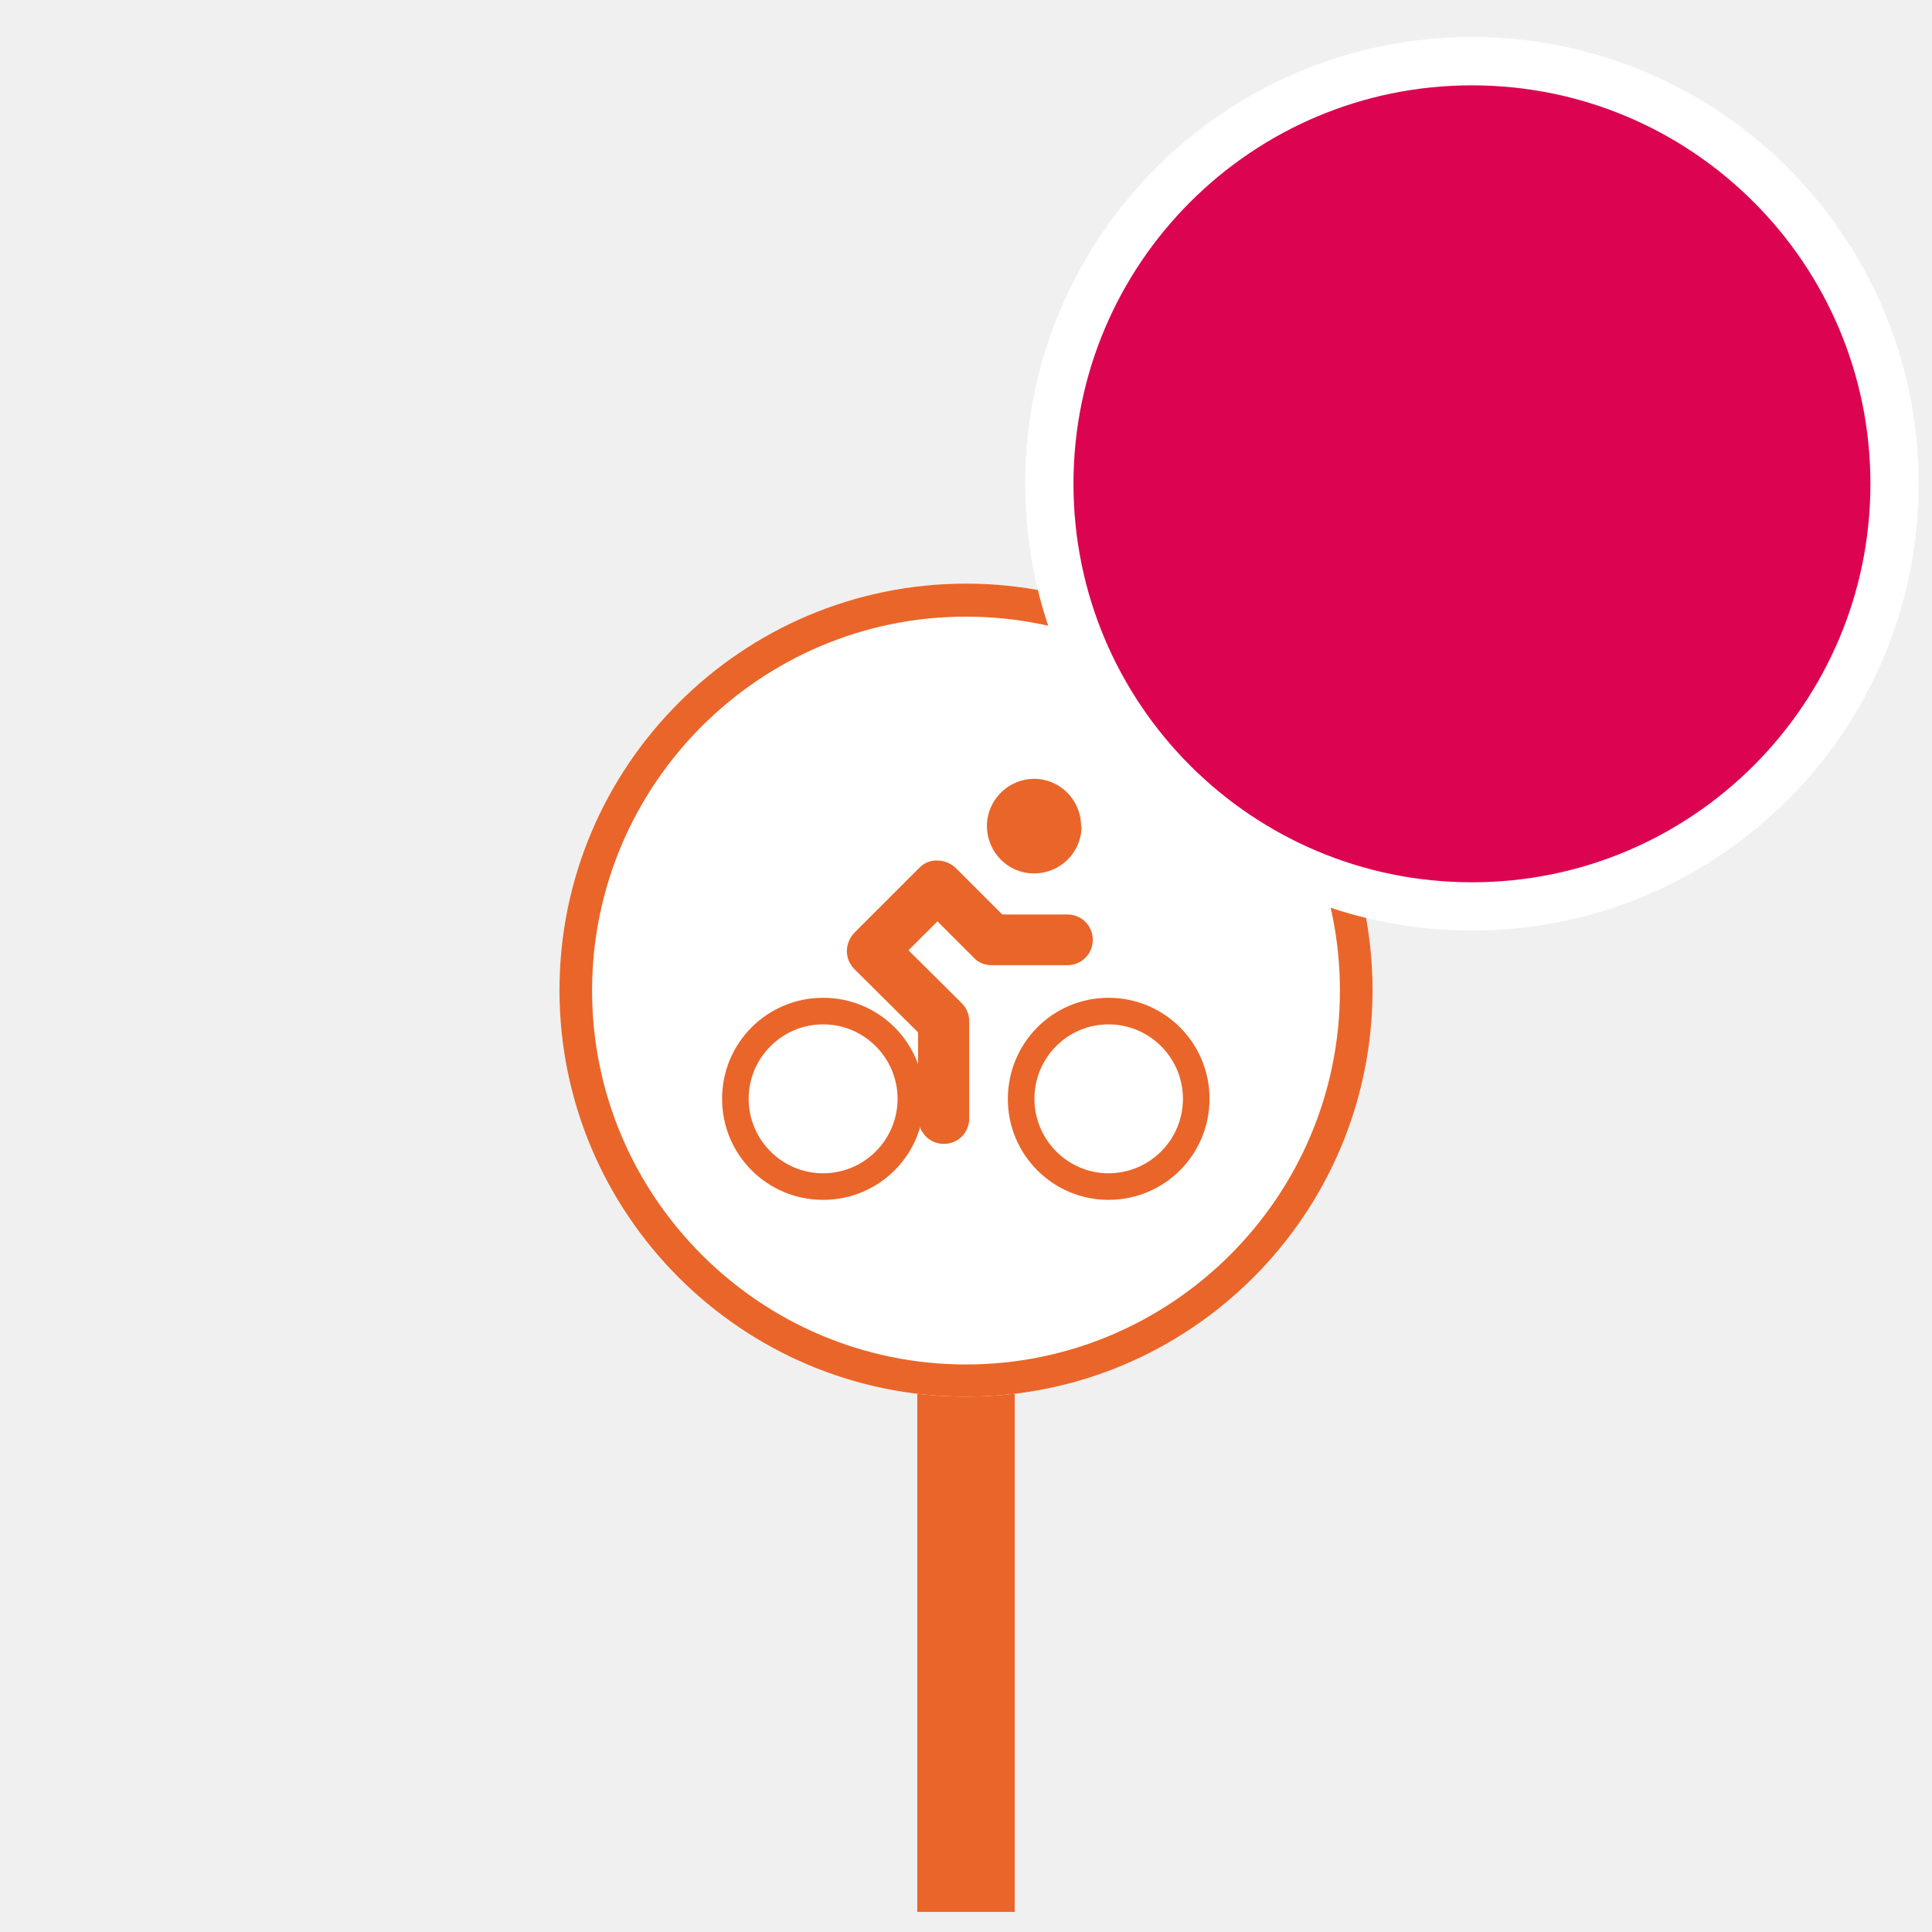
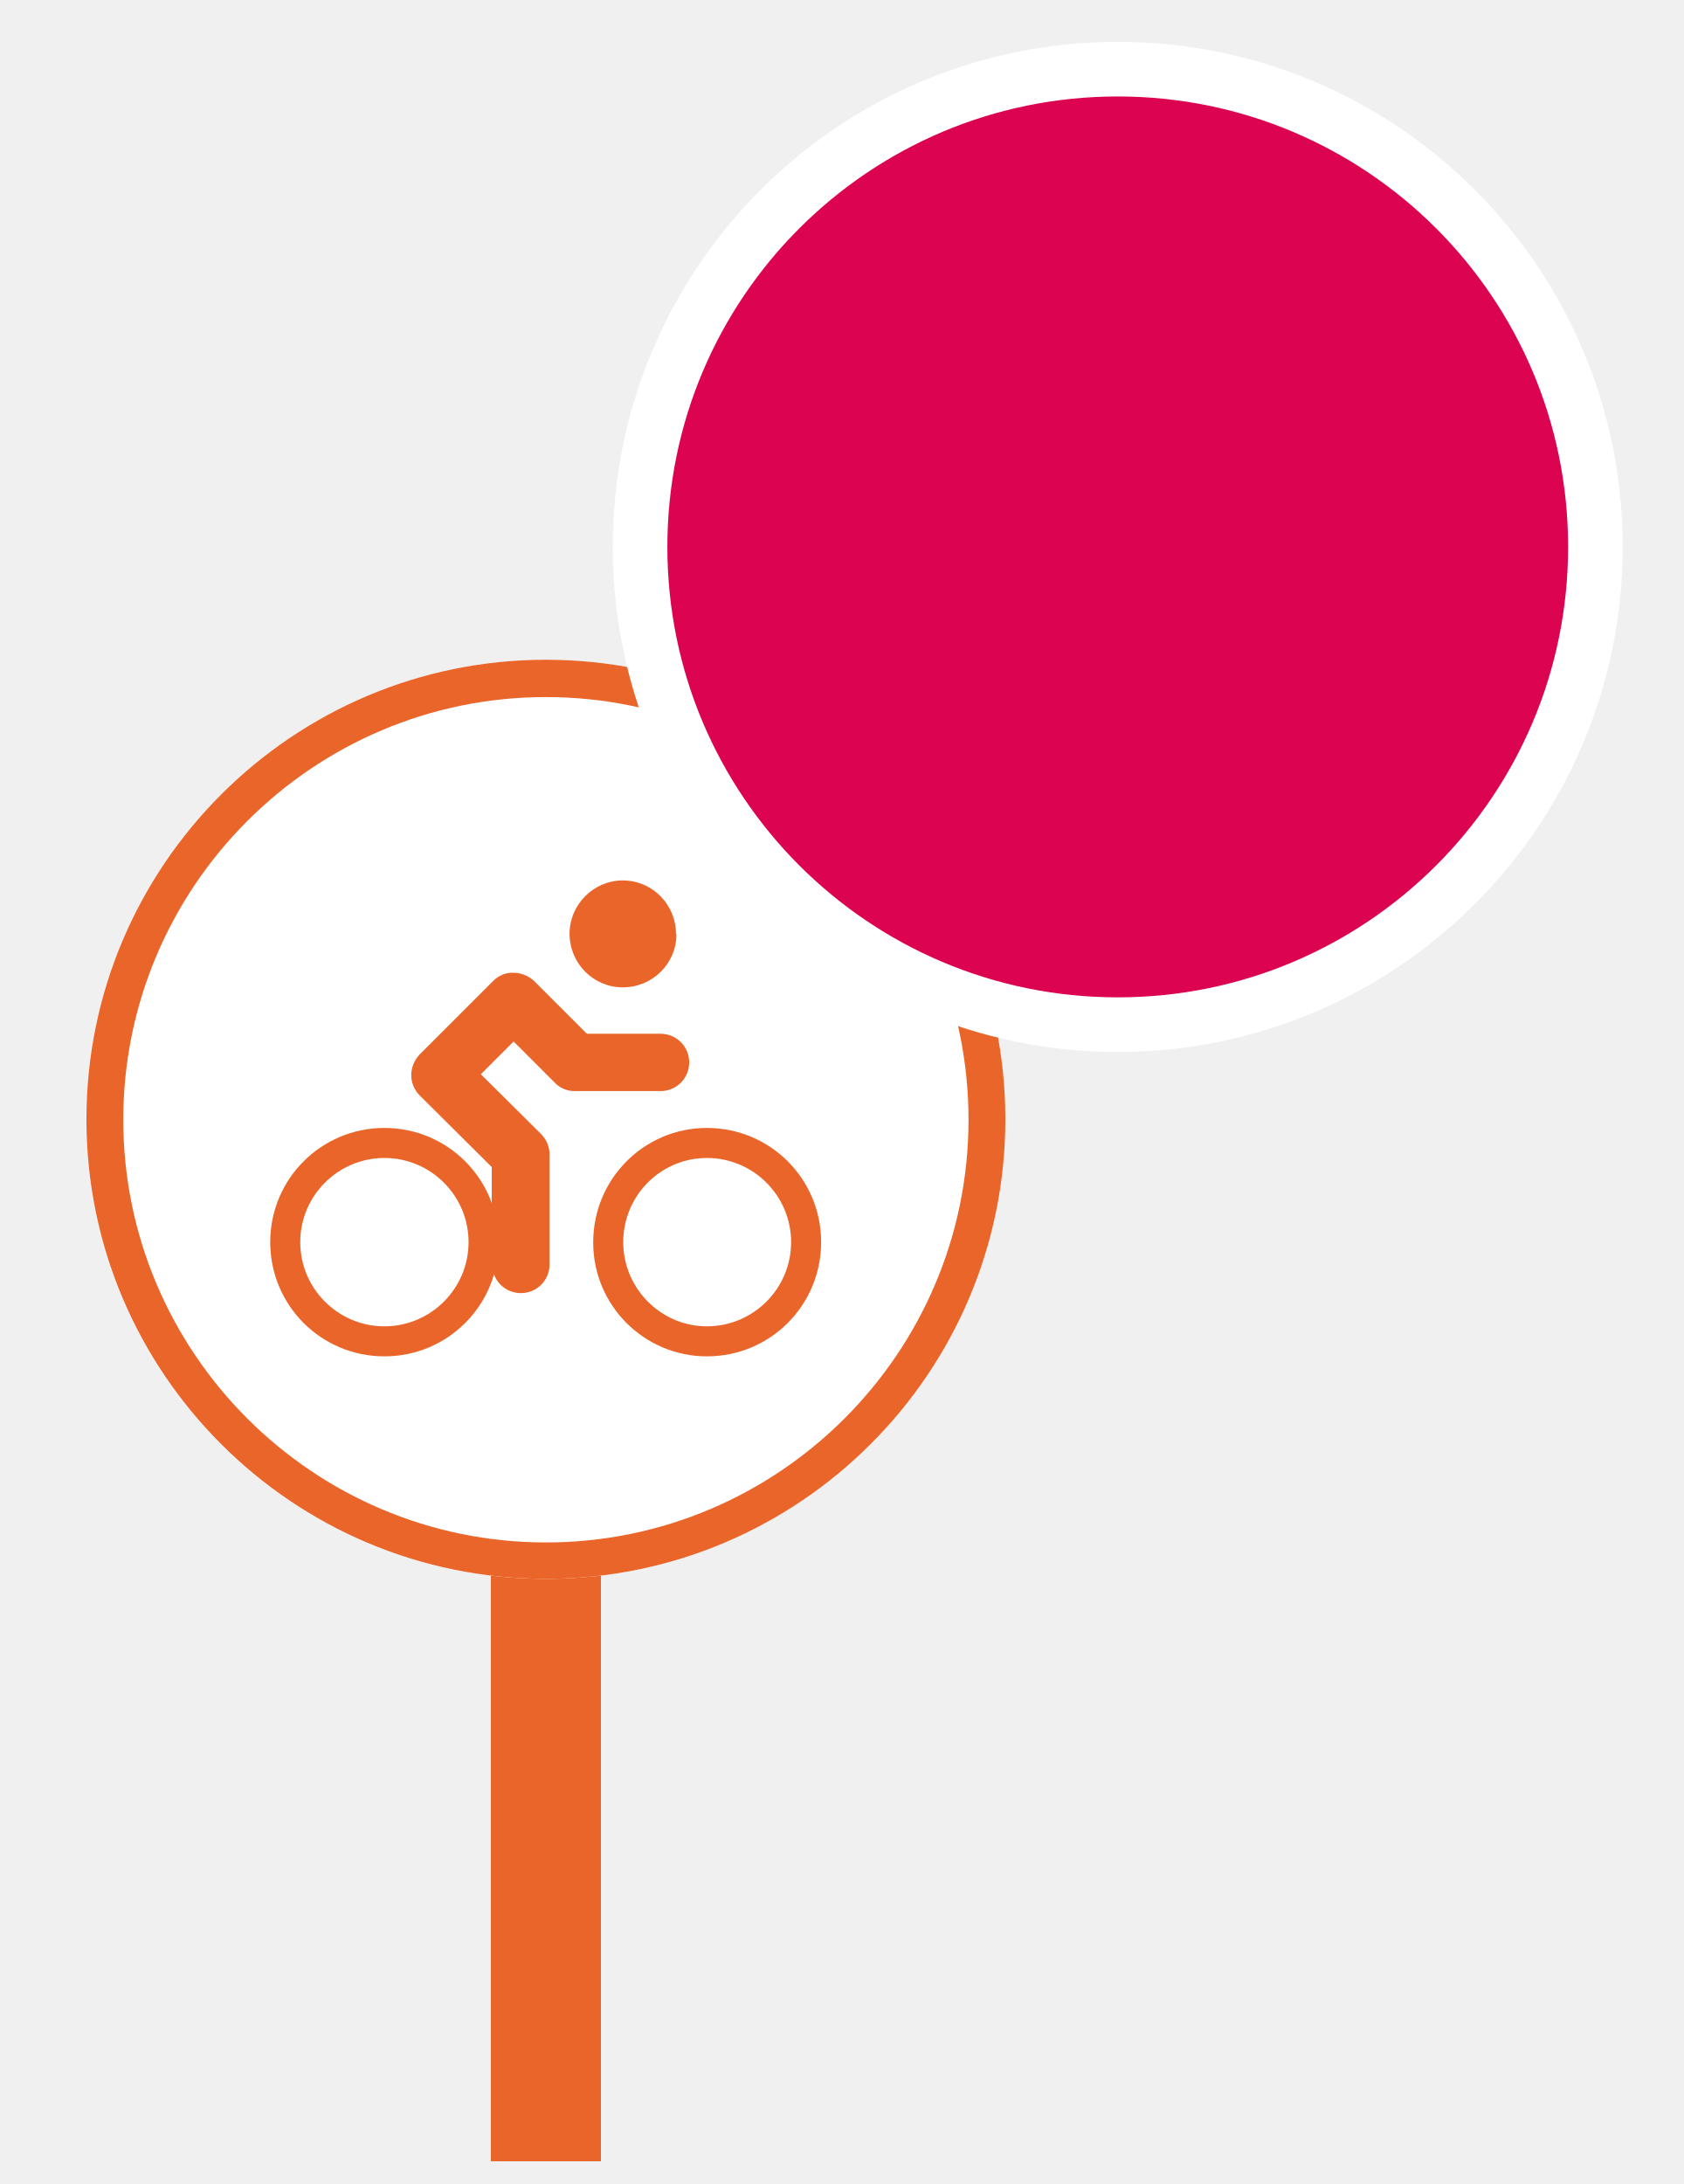
- <svg xmlns="http://www.w3.org/2000/svg" id="a" viewBox="0 0 48 48">
-   <g id="b">
-     <rect x="22.79" y="24.89" width="2.42" height="22.61" style="fill:#ea6529;" />
-     <g id="c">
-       <circle cx="24" cy="24.6" r="10.1" style="fill:#fff;" />
-       <path d="m24,34.7c-5.57,0-10.1-4.53-10.1-10.1s4.53-10.1,10.1-10.1,10.1,4.53,10.1,10.1-4.53,10.1-10.1,10.1Zm0-19.38c-5.12,0-9.29,4.17-9.29,9.29s4.17,9.29,9.29,9.29,9.29-4.17,9.29-9.29-4.17-9.29-9.29-9.29Z" style="fill:#ea6529;" />
+ <svg xmlns="http://www.w3.org/2000/svg" id="a" viewBox="0 0 37 48">
+   <g id="t" transform="translate(-12 0)">
+     <g id="b">
+       <rect x="22.79" y="24.89" width="2.42" height="22.61" style="fill:#ea6529;" />
+       <g id="c">
+         <circle cx="24" cy="24.6" r="10.1" style="fill:#fff;" />
+         <path d="m24,34.7c-5.57,0-10.1-4.53-10.1-10.1s4.53-10.1,10.1-10.1,10.1,4.53,10.1,10.1-4.53,10.1-10.1,10.1Zm0-19.38c-5.12,0-9.29,4.17-9.29,9.29s4.17,9.29,9.29,9.29,9.29-4.17,9.29-9.29-4.17-9.29-9.29-9.29Z" style="fill:#ea6529;" />
+       </g>
+       <g id="d">
+         <path id="e" d="m17.94,27.3c0-1.39,1.12-2.51,2.51-2.51h0c1.39,0,2.51,1.12,2.51,2.51h0c0,1.39-1.12,2.51-2.51,2.51h0c-1.39,0-2.51-1.12-2.51-2.51h0Zm.66,0c0,1.02.83,1.85,1.85,1.85h0c1.02,0,1.85-.83,1.85-1.85h0c0-1.02-.83-1.85-1.85-1.85h0c-1.02,0-1.85.83-1.85,1.85Z" style="fill:#ea6529;" />
+         <path id="f" d="m26.87,20.53c0,.65-.53,1.17-1.18,1.17-.65,0-1.17-.53-1.17-1.18,0-.64.53-1.17,1.17-1.17.65,0,1.17.53,1.17,1.18,0,0,0,0,0,0Z" style="fill:#ea6529;" />
+         <path id="g" d="m25.04,27.3c0-1.38,1.11-2.51,2.5-2.51h0c1.39,0,2.51,1.12,2.51,2.51h0c0,1.39-1.12,2.51-2.51,2.51h0c-1.38,0-2.5-1.12-2.5-2.5,0,0,0,0,0,0Zm.66,0c0,1.02.83,1.85,1.84,1.85h0c1.02,0,1.85-.83,1.85-1.85h0c0-1.02-.83-1.85-1.85-1.85h0c-1.02,0-1.84.83-1.84,1.85Z" style="fill:#ea6529;" />
+         <path id="h" d="m22.81,27.81v-2.16l-1.58-1.57c-.12-.12-.19-.28-.19-.45h0c0-.17.07-.33.18-.45h0l1.62-1.62c.12-.12.28-.19.45-.18h0c.17,0,.33.07.45.18h0l1.16,1.16h1.62c.35,0,.63.28.63.63h0c0,.35-.28.63-.63.63h-1.89c-.17,0-.33-.07-.44-.19h0l-.9-.9-.72.72,1.32,1.31c.12.12.19.28.19.45h0v2.42c0,.35-.28.63-.63.63h0c-.35,0-.63-.28-.63-.63h0Z" style="fill:#ea6529;" />
+       </g>
    </g>
-     <g id="d">
-       <path id="e" d="m17.94,27.3c0-1.39,1.12-2.51,2.51-2.51h0c1.39,0,2.51,1.12,2.51,2.51h0c0,1.39-1.12,2.51-2.51,2.51h0c-1.39,0-2.51-1.12-2.51-2.51h0Zm.66,0c0,1.02.83,1.85,1.85,1.85h0c1.02,0,1.85-.83,1.85-1.85h0c0-1.02-.83-1.85-1.85-1.85h0c-1.02,0-1.85.83-1.85,1.85Z" style="fill:#ea6529;" />
-       <path id="f" d="m26.87,20.53c0,.65-.53,1.17-1.18,1.17-.65,0-1.17-.53-1.17-1.18,0-.64.53-1.17,1.17-1.17.65,0,1.17.53,1.17,1.18,0,0,0,0,0,0Z" style="fill:#ea6529;" />
-       <path id="g" d="m25.04,27.3c0-1.38,1.11-2.51,2.5-2.51h0c1.39,0,2.51,1.12,2.51,2.51h0c0,1.39-1.12,2.51-2.51,2.51h0c-1.38,0-2.5-1.12-2.5-2.5,0,0,0,0,0,0Zm.66,0c0,1.02.83,1.85,1.84,1.85h0c1.02,0,1.85-.83,1.85-1.85h0c0-1.02-.83-1.85-1.85-1.85h0c-1.02,0-1.84.83-1.84,1.85Z" style="fill:#ea6529;" />
-       <path id="h" d="m22.81,27.81v-2.16l-1.58-1.57c-.12-.12-.19-.28-.19-.45h0c0-.17.07-.33.18-.45h0l1.62-1.62c.12-.12.28-.19.45-.18h0c.17,0,.33.07.45.18h0l1.16,1.16h1.62c.35,0,.63.28.63.63h0c0,.35-.28.63-.63.63h-1.89c-.17,0-.33-.07-.44-.19h0l-.9-.9-.72.72,1.32,1.31c.12.12.19.28.19.45h0v2.42c0,.35-.28.63-.63.63h0c-.35,0-.63-.28-.63-.63h0Z" style="fill:#ea6529;" />
-     </g>
+     <circle id="i" cx="36.57" cy="12.02" r="10.5" style="fill:#dc0451; stroke:#fff; stroke-width:1.2px;" />
  </g>
-   <circle id="i" cx="36.57" cy="12.02" r="10.5" style="fill:#dc0451; stroke:#fff; stroke-width:1.2px;" />
</svg>
